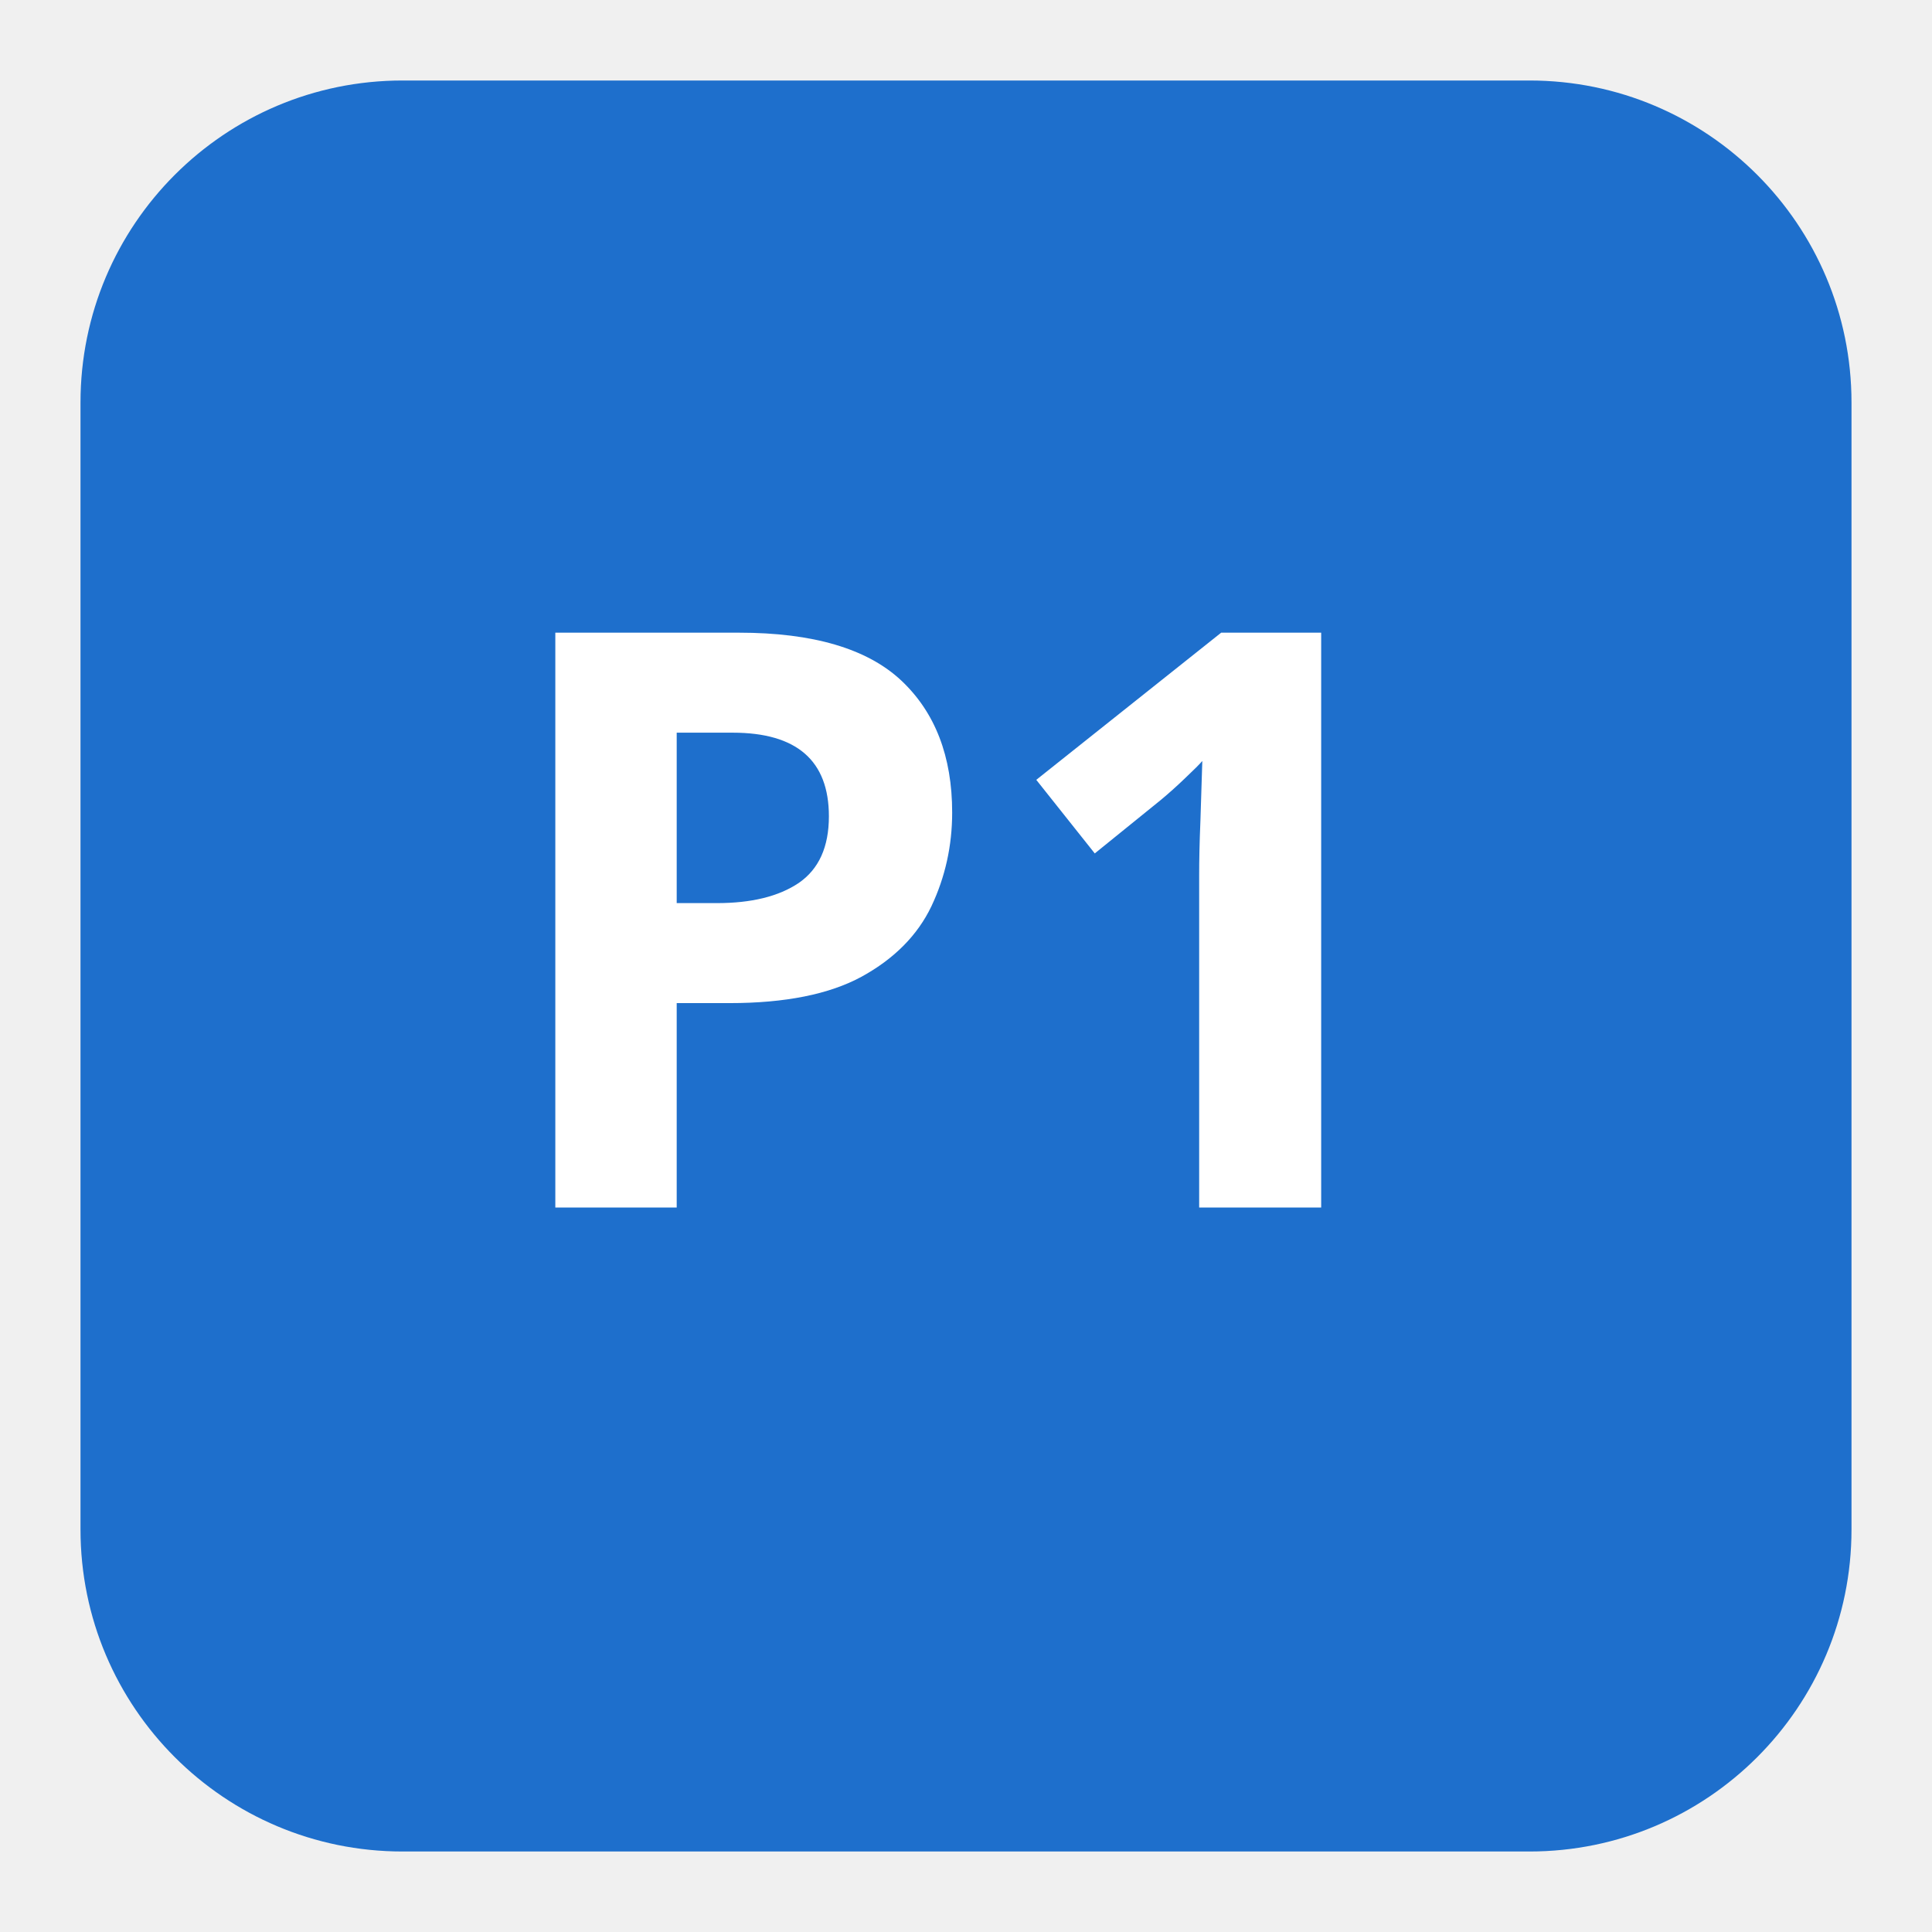
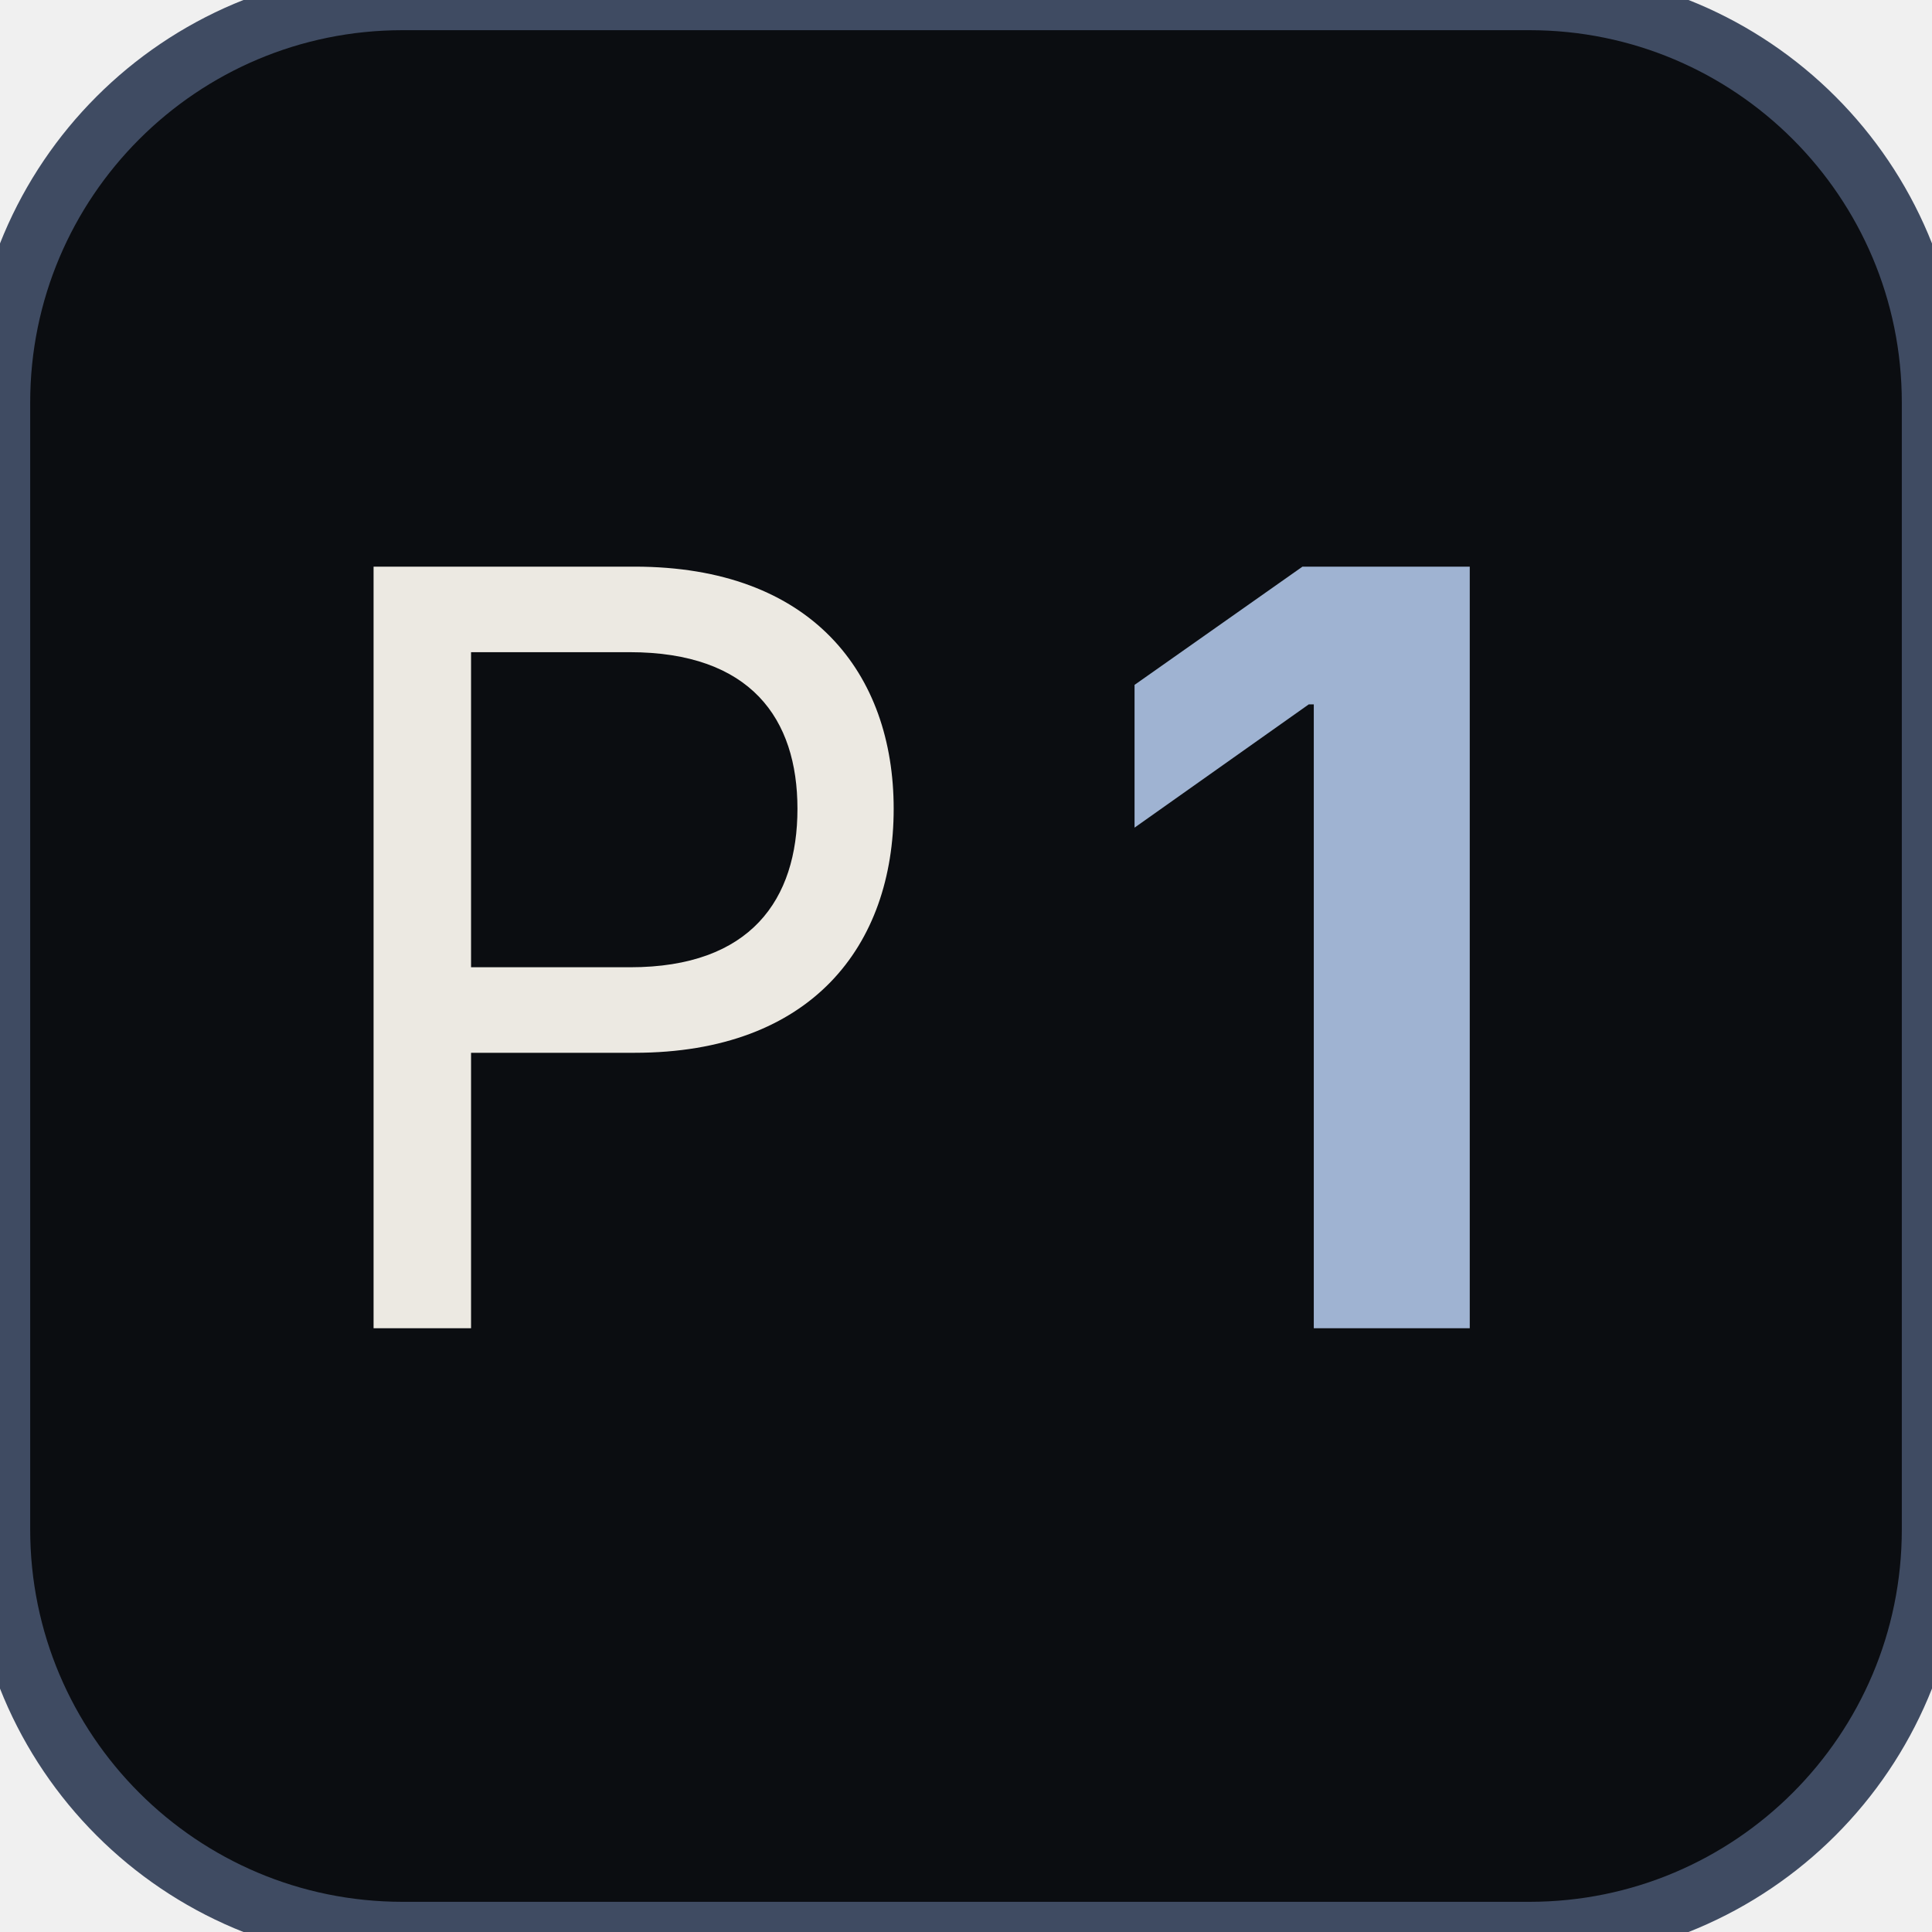
<svg xmlns="http://www.w3.org/2000/svg" viewBox="0 0 48 48" width="48" height="48">
-   <rect x="2" y="2" width="44" height="44" rx="8" fill="#1e6fcc" />
-   <text x="24" y="30" font-family="system-ui, sans-serif" font-size="20" font-weight="700" fill="white" text-anchor="middle">P1</text>
+   <rect width="48" height="48" rx="10" fill="#0B0D11" />
+   <rect width="48" height="48" rx="10" fill="none" stroke="#3F4B62" stroke-width="1.5" />
+   <text x="7" y="33" font-family="-apple-system, BlinkMacSystemFont, 'Segoe UI', system-ui, sans-serif" font-size="26" font-weight="400" fill="#ECE9E2" letter-spacing="-1">P</text>
+   <text x="27" y="33" font-family="-apple-system, BlinkMacSystemFont, 'Segoe UI', system-ui, sans-serif" font-size="26" font-weight="700" fill="#9FB3D2" letter-spacing="-1">1</text>
</svg>
